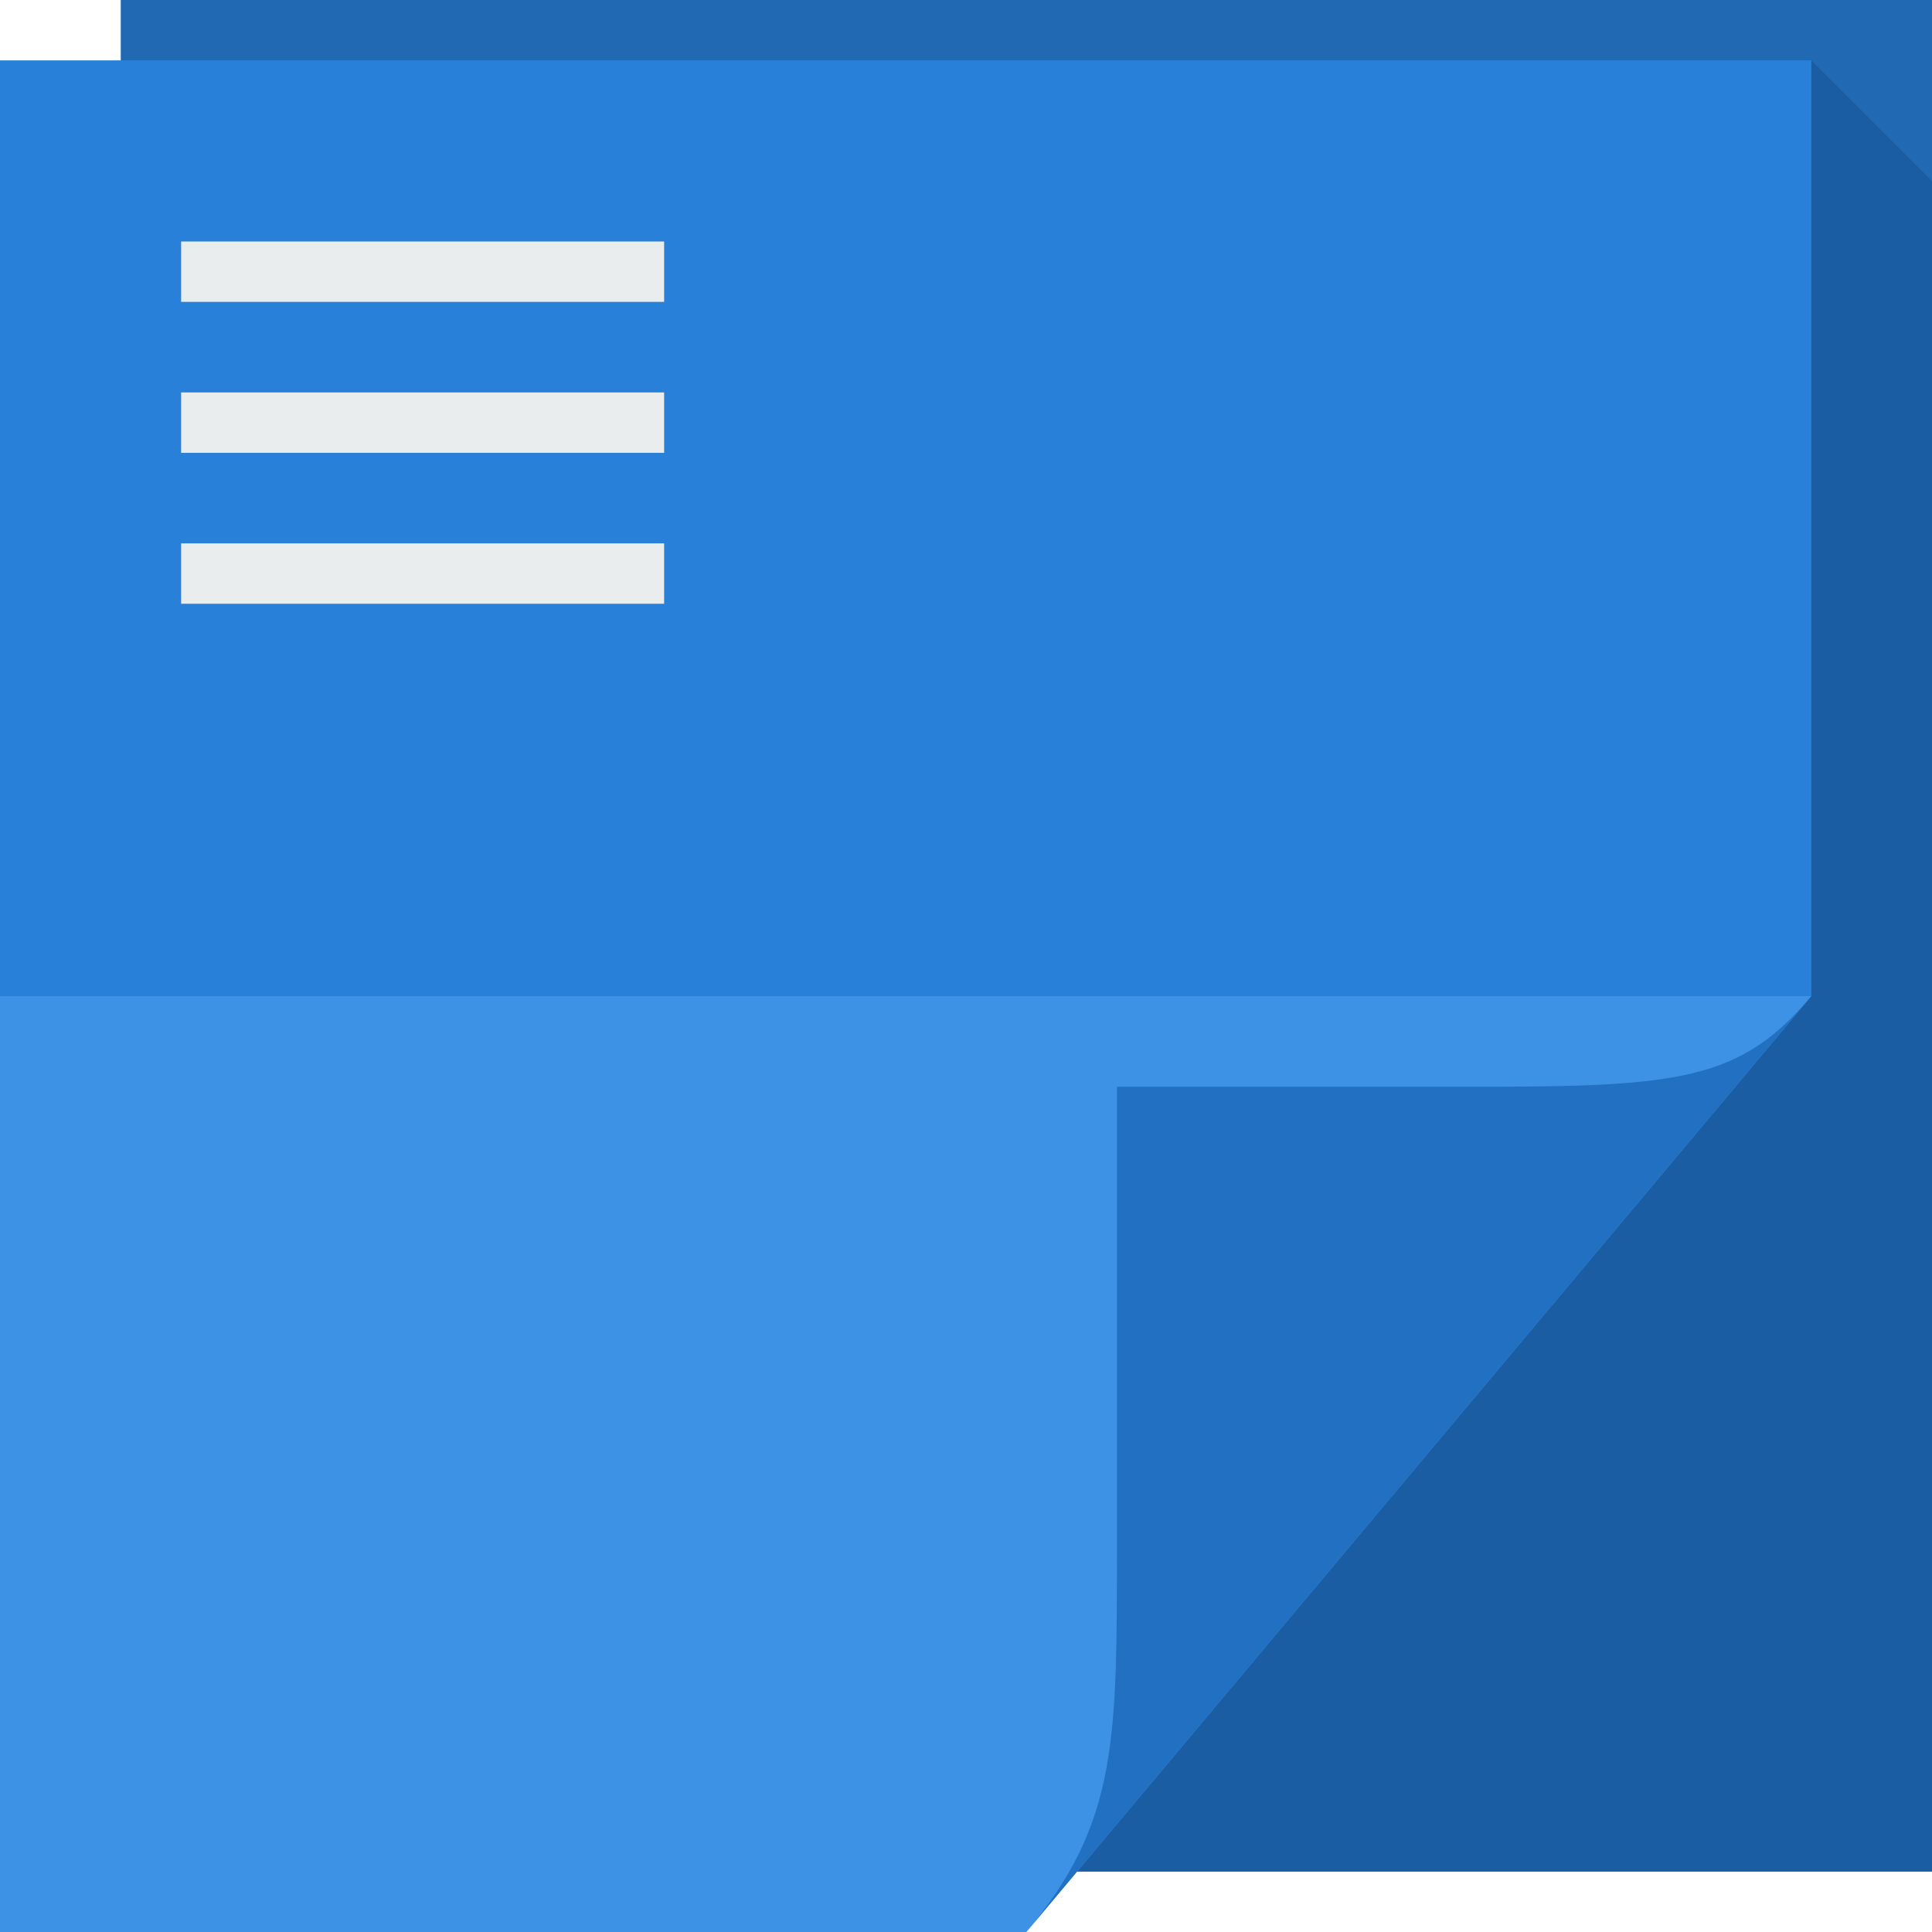
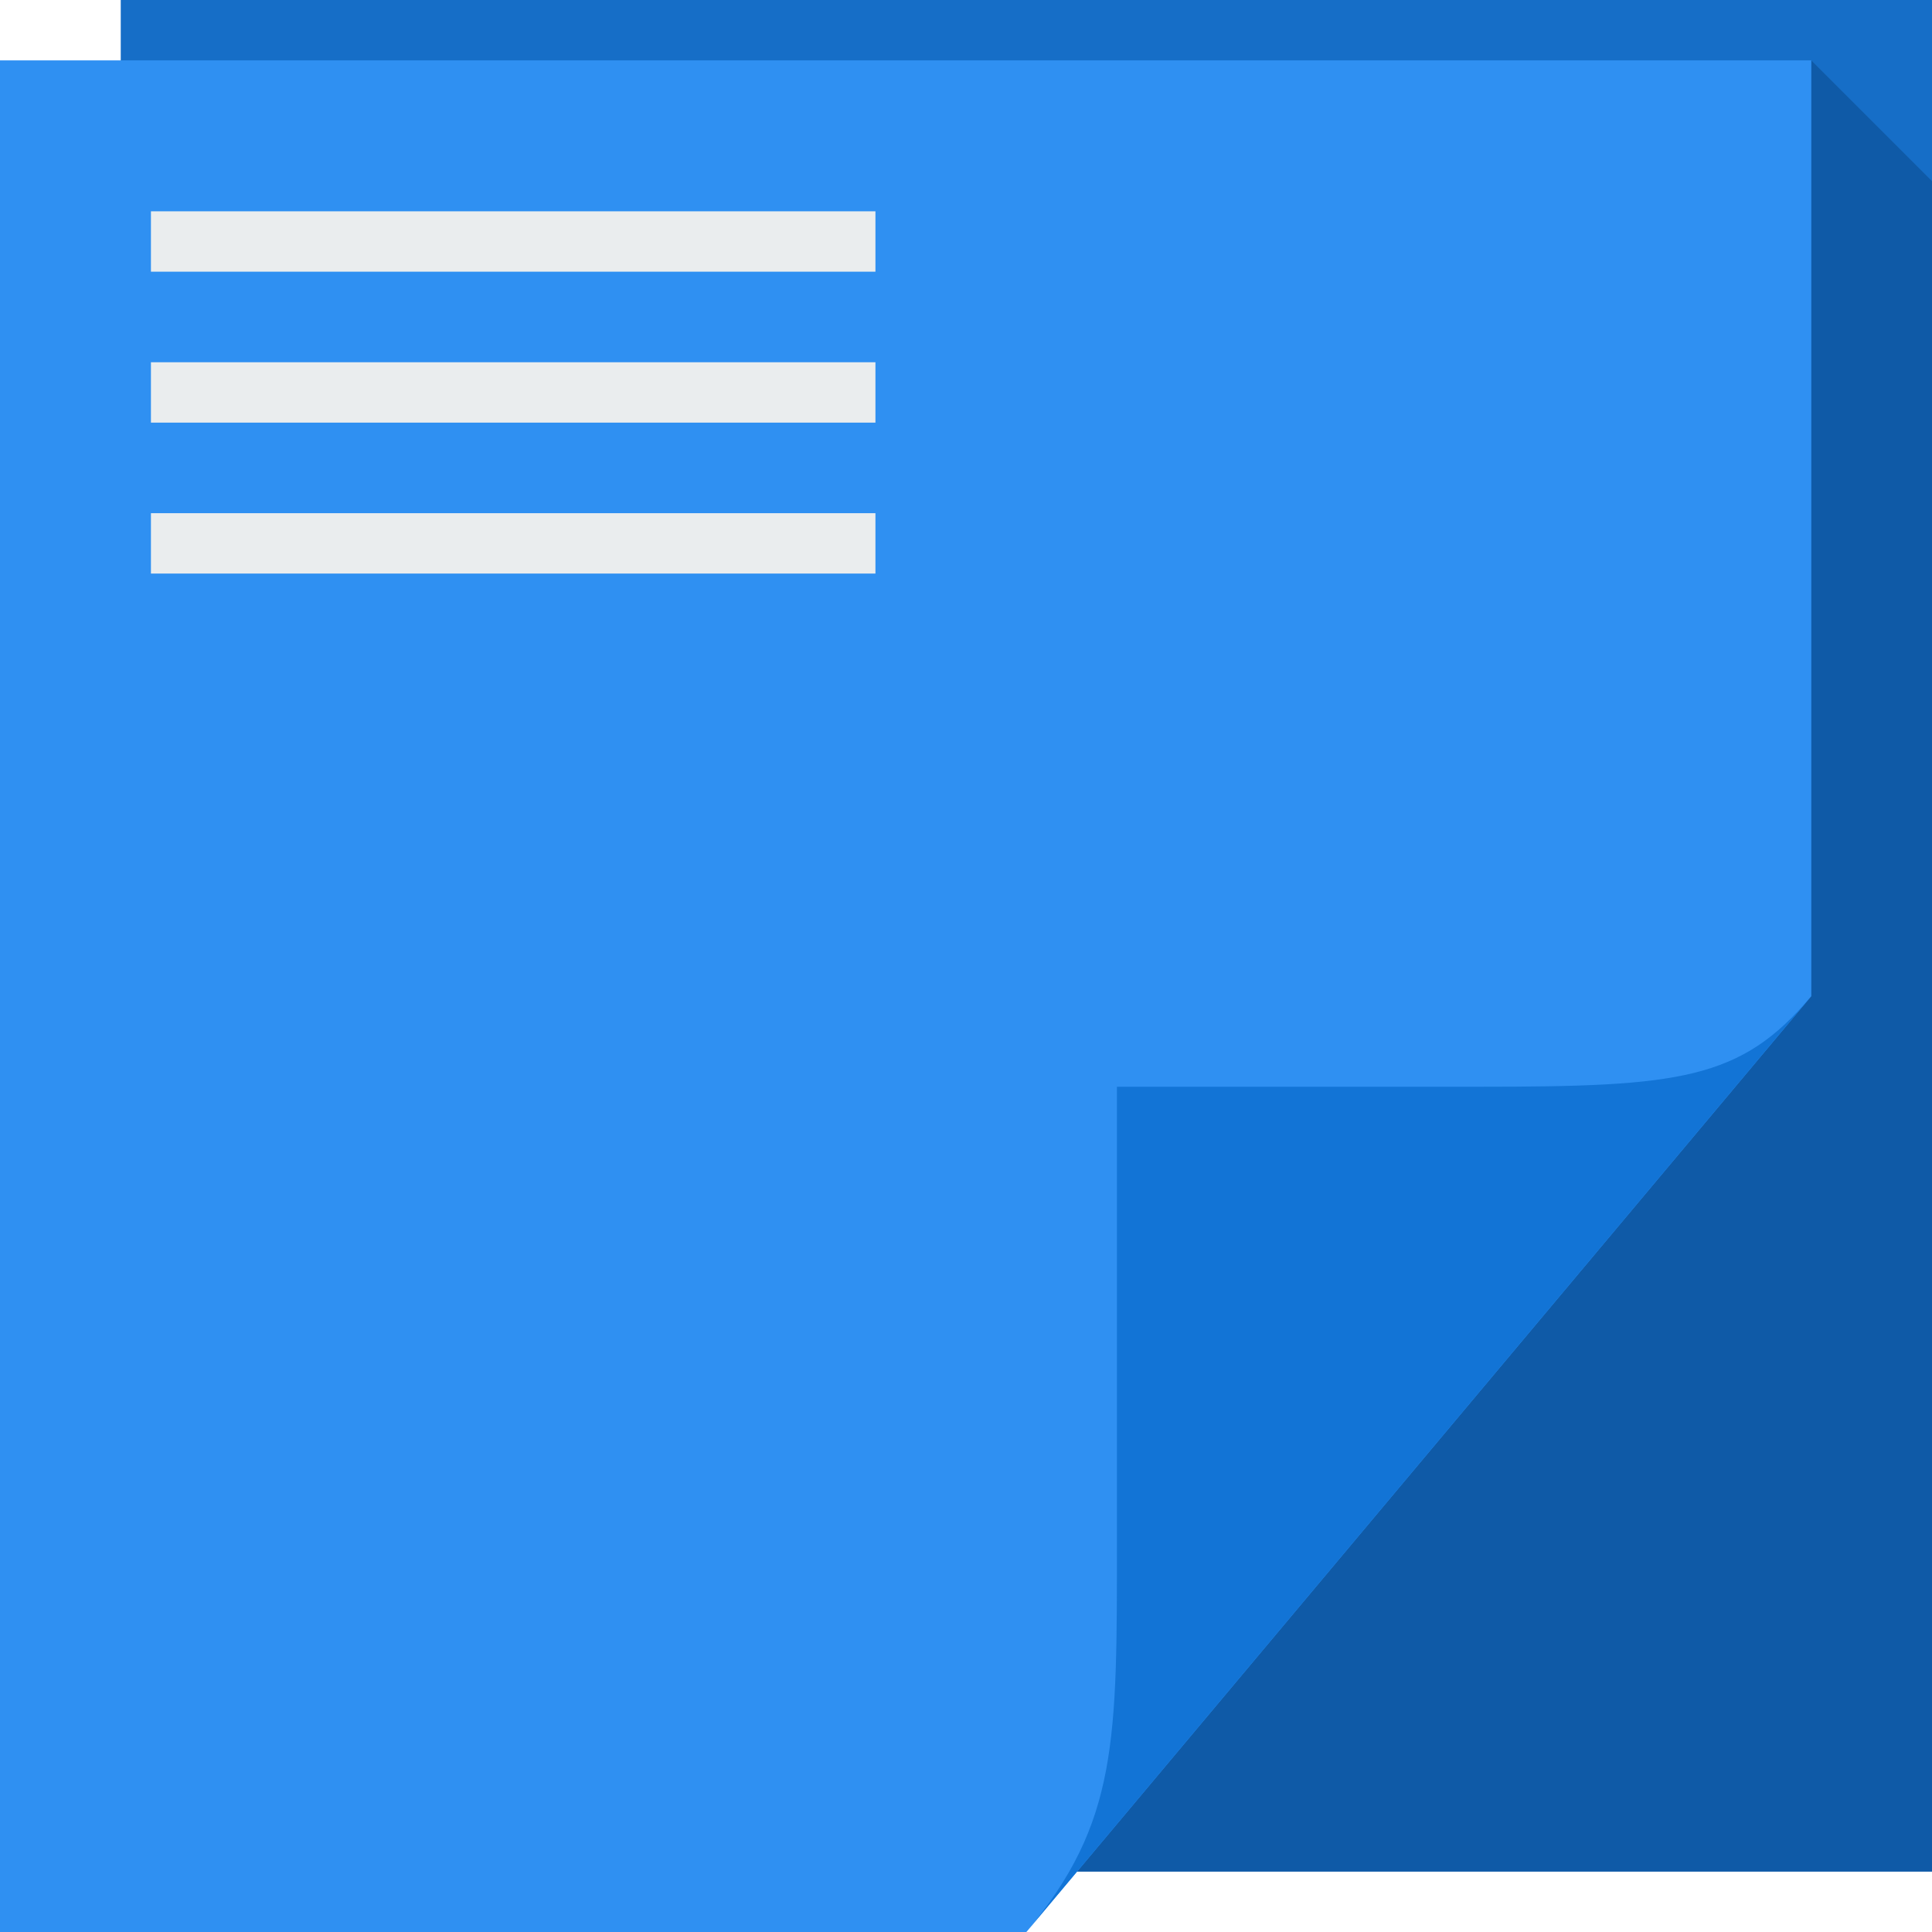
<svg xmlns="http://www.w3.org/2000/svg" version="1.1" width="64" height="64" id="svg13094">
  <defs id="defs11">
    <linearGradient x1="31" y1="64" x2="31" y2="2" id="linearGradient3984-5-4-0" gradientUnits="userSpaceOnUse">
      <stop id="stop3099-8-9-5" style="stop-color:#3e92e6;stop-opacity:1" offset="0" />
      <stop id="stop3875-8-7-3" style="stop-color:#3e92e6;stop-opacity:1" offset="0.5" />
      <stop id="stop3873-3" style="stop-color:#2980d9;stop-opacity:1" offset="0.5" />
      <stop id="stop3101-0-0-5" style="stop-color:#2980d9;stop-opacity:1" offset="1" />
    </linearGradient>
-     <linearGradient gradientUnits="userSpaceOnUse" id="linearGradient3828-4" y2="2" x2="31" y1="64" x1="31">
-       <stop offset="0" style="stop-color:#efefef;stop-opacity:1" id="stop3830-5" />
-       <stop offset="0.501" style="stop-color:#efefef;stop-opacity:1" id="stop3832-7" />
-       <stop offset="0.5" style="stop-color:#e0e4e6;stop-opacity:1" id="stop3834-2" />
-       <stop offset="1" style="stop-color:#e0e4e6;stop-opacity:1" id="stop3836-1" />
+     <linearGradient x1="31" y1="64" x2="31" y2="2" id="linearGradient3984-5-4" gradientUnits="userSpaceOnUse">
+       <stop id="stop3099-8-9" style="stop-color:#3e92e6;stop-opacity:1" offset="0" />
+       <stop id="stop3875-8-7" style="stop-color:#3e92e6;stop-opacity:1" offset="0.5" />
+       <stop id="stop3873-3-8" style="stop-color:#2980d9;stop-opacity:1" offset="0.5" />
+       <stop id="stop3101-0-0" style="stop-color:#2980d9;stop-opacity:1" offset="1" />
    </linearGradient>
  </defs>
-   <path d="M 4,0 64,0 64,62 4,62 Z" id="path3960" style="fill:#2169b2;fill-opacity:1;fill-rule:nonzero" />
-   <path style="fill:#002f5f;fill-opacity:0.189;fill-rule:nonzero" d="M 60,2 60,33 35.678,62 64,62 64,37 64,6 60,2 Z" id="path3900" />
-   <path d="M 0,2 60,2 60,33 34,64 0,64 Z" id="path3982" style="fill:url(#linearGradient3984-5-4-0);fill-rule:nonzero" />
-   <path d="M 34,64 60,33 c -2.329,2.776 -4.361,3 -11,3 l -12,0 0,15 c 0,6.644 0.044,9.37 -3,13 z" id="path4278" style="fill:#2170c1;fill-opacity:1;fill-rule:nonzero" />
-   <path style="color:#000000;display:inline;overflow:visible;visibility:visible;opacity:1;fill:#eaedee;fill-opacity:1;fill-rule:nonzero;stroke:none;stroke-width:1;stroke-linecap:butt;stroke-linejoin:miter;stroke-miterlimit:4;stroke-dasharray:none;stroke-dashoffset:0;stroke-opacity:1;marker:none;enable-background:accumulate" d="m 6,8 0,2 16,0 0,-2 z m 0,5 0,2 16,0 0,-2 z m 0,5 0,2 16,0 0,-2 z" id="path3548" />
+   <path d="M 4,0 64,0 64,62 4,62 z" id="path3960" style="fill:#166ec7;fill-opacity:1;fill-rule:nonzero" />
+   <path style="fill:#002f5f;fill-opacity:0.305;fill-rule:nonzero" d="M 60,2 60,33 35.678,62 64,62 64,37 64,6 60,2 z" id="path3900" />
+   <path d="M 0,2 60,2 60,33 34,64 0,64 z" id="path3982" style="fill:#2f90f2;fill-opacity:1;fill-rule:nonzero" />
+   <path d="M 34,64 60,33 c -2.329,2.776 -4.361,3 -11,3 H 37 v 15 c 0,6.644 0.044,9.37 -3,13 z" id="path4278" style="fill:#1274d6;fill-opacity:1;fill-rule:nonzero" />
+   <path style="color:#000000;fill:#eaedee;fill-opacity:1;fill-rule:nonzero;stroke:none;stroke-width:1;marker:none;visibility:visible;display:inline;overflow:visible;enable-background:accumulate" d="M 5,7 5,9 29,9 29,7 5,7 z m 0,5 0,2 24,0 0,-2 -24,0 z m 0,5 0,2 24,0 0,-2 -24,0 z" id="path3005" />
</svg>
